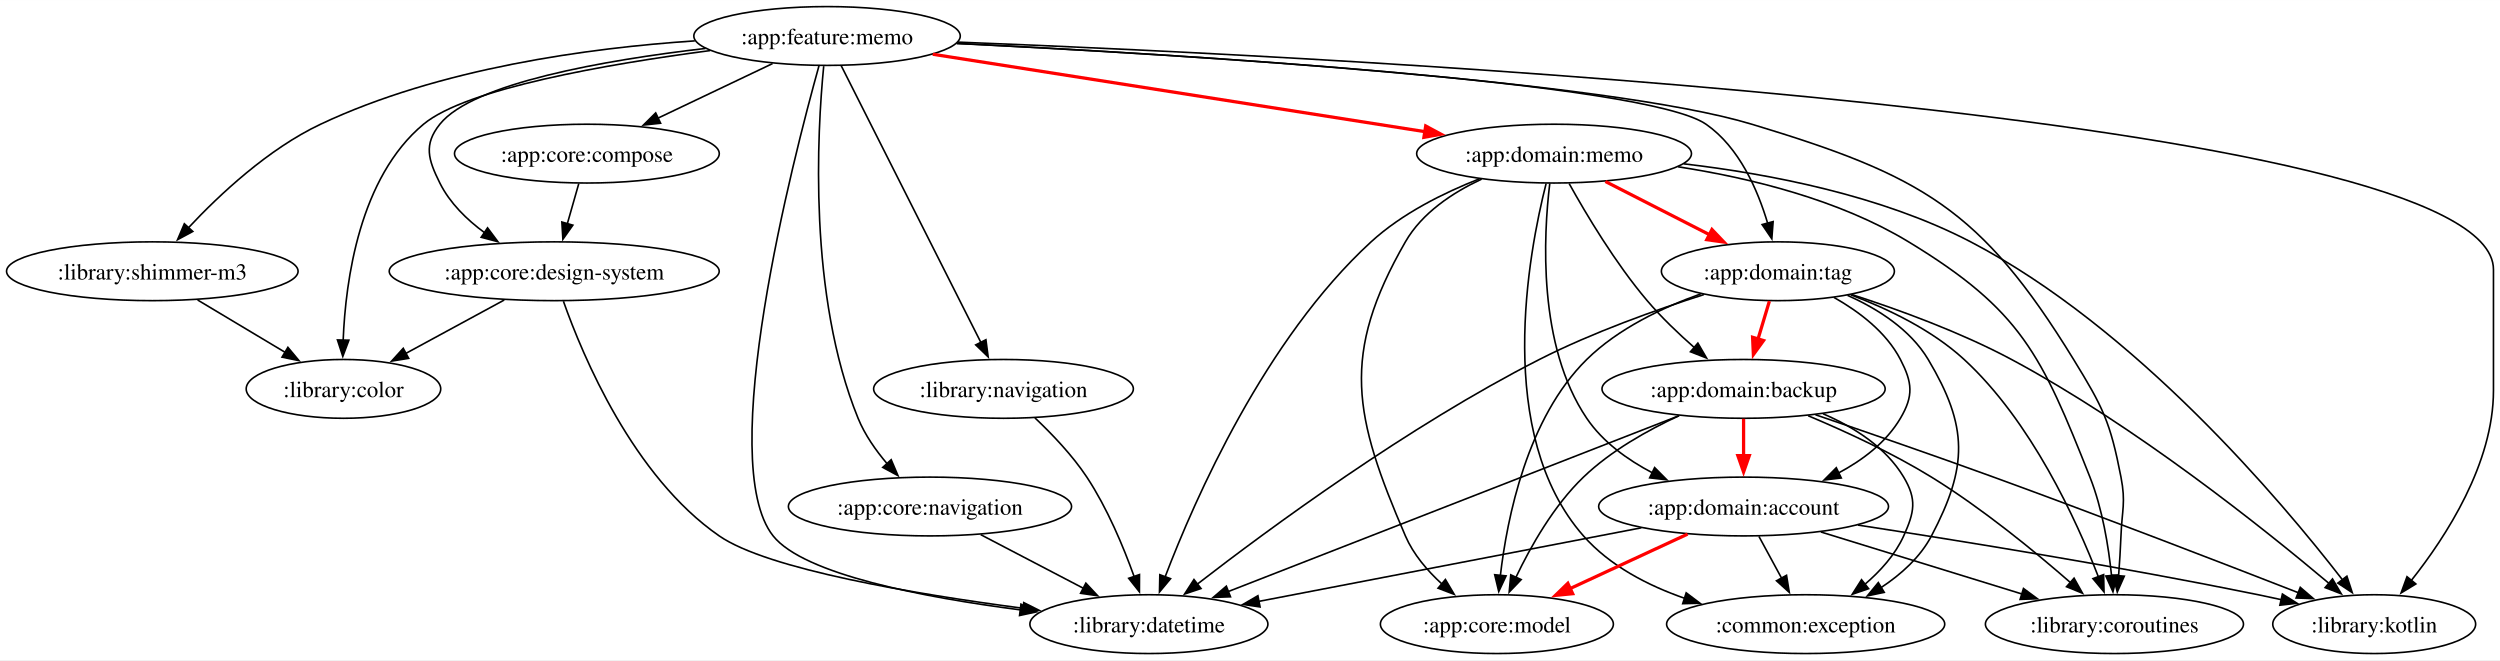
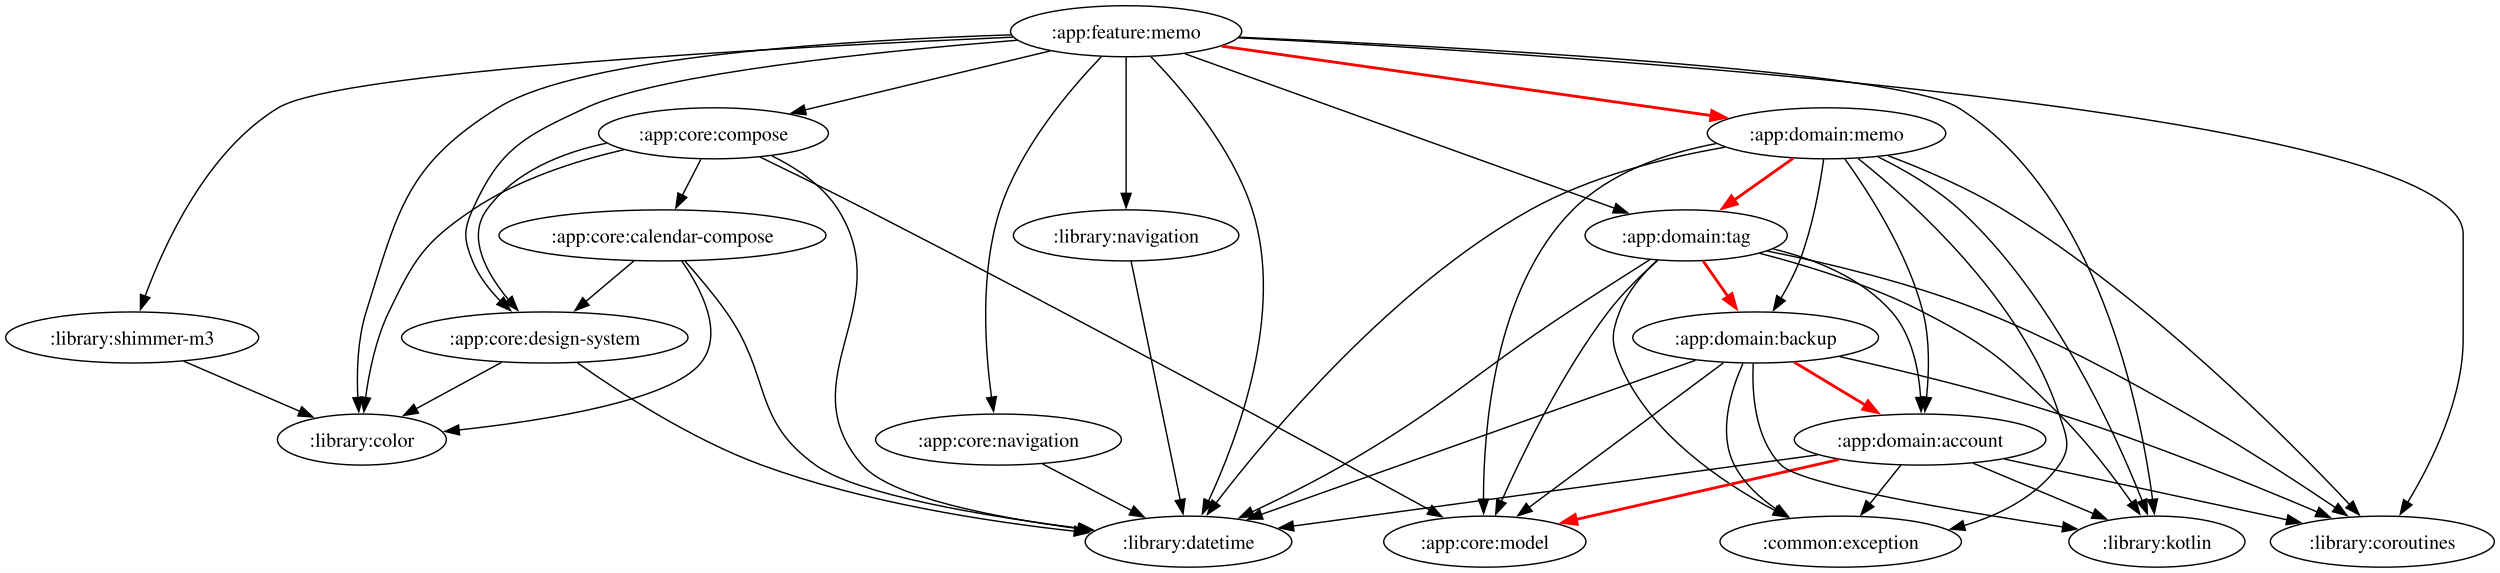
- <svg xmlns="http://www.w3.org/2000/svg" width="2040" height="404pt" viewBox="0 0 1530.23 404">
+ <svg xmlns="http://www.w3.org/2000/svg" width="1763pt" height="404pt" viewBox="0 0 1763.21 404">
  <g class="graph">
-     <path fill="#fff" d="M0 404V0h1530.23v404z" />
-     <g class="node" transform="translate(4 400)">
-       <ellipse cx="502.23" cy="-378" fill="none" stroke="#000" rx="81.55" ry="18" />
-       <text x="502.23" y="-372.95" font-family="Times,serif" font-size="14" text-anchor="middle">:app:feature:memo</text>
-     </g>
-     <g class="node" transform="translate(4 400)">
-       <ellipse cx="355.23" cy="-306" fill="none" stroke="#000" rx="81.04" ry="18" />
-       <text x="355.23" y="-300.95" font-family="Times,serif" font-size="14" text-anchor="middle">:app:core:compose</text>
-     </g>
-     <g stroke="#000" class="edge">
-       <path fill="none" d="m472.87 38.88-70.14 33.4" />
-       <path d="m404.35 75.39-10.53 1.14 7.52-7.46z" />
-     </g>
-     <g class="node" transform="translate(4 400)">
-       <ellipse cx="335.23" cy="-234" fill="none" stroke="#000" rx="101" ry="18" />
-       <text x="335.23" y="-228.95" font-family="Times,serif" font-size="14" text-anchor="middle">:app:core:design-system</text>
-     </g>
-     <g stroke="#000" class="edge">
-       <path fill="none" d="M431.79 29.61c-61.68 7.2-142.4 21.22-162.56 46.39-10.01 12.49-7.13 21.67 0 36 6.09 12.26 16.53 22.45 27.51 30.5" />
-       <path d="m298.43 139.42 6.33 8.49-10.25-2.69z" />
-     </g>
-     <g class="node" transform="translate(4 400)">
-       <ellipse cx="565.23" cy="-90" fill="none" stroke="#000" rx="86.67" ry="18" />
-       <text x="565.23" y="-84.95" font-family="Times,serif" font-size="14" text-anchor="middle">:app:core:navigation</text>
-     </g>
-     <g stroke="#000" class="edge">
-       <path fill="none" d="M504.19 40.48C500.25 80.4 494.5 180.65 525.23 256c4.11 10.08 10.86 19.7 17.86 27.91" />
-       <path d="m545.49 281.34 4.15 9.75-9.32-5.03z" />
-     </g>
-     <g class="node" transform="translate(4 400)">
-       <ellipse cx="206.23" cy="-162" fill="none" stroke="#000" rx="59.54" ry="18" />
-       <text x="206.23" y="-156.95" font-family="Times,serif" font-size="14" text-anchor="middle">:library:color</text>
-     </g>
-     <g stroke="#000" class="edge">
-       <path fill="none" d="M434.64 30.93C371.5 39.23 285.53 54.13 259.23 76c-39.16 32.56-47.71 95.42-49.18 132.22" />
-       <path d="m213.55 208.19-3.73 9.92-3.27-10.08z" />
-     </g>
-     <g class="node" transform="translate(4 400)">
-       <ellipse cx="1449.23" cy="-18" fill="none" stroke="#000" rx="62.1" ry="18" />
-       <text x="1449.23" y="-12.95" font-family="Times,serif" font-size="14" text-anchor="middle">:library:kotlin</text>
-     </g>
-     <g stroke="#000" class="edge">
-       <path fill="none" d="M586.26 25.74c240.46 9.3 939.97 44.5 939.97 139.26v74c0 44.63-28.88 89.3-50.31 116.29" />
-       <path d="m1478.72 357.4-9.05 5.51 3.64-9.95z" />
-     </g>
-     <g class="node" transform="translate(4 400)">
-       <ellipse cx="610.23" cy="-162" fill="none" stroke="#000" rx="79.5" ry="18" />
-       <text x="610.23" y="-156.95" font-family="Times,serif" font-size="14" text-anchor="middle">:library:navigation</text>
-     </g>
-     <g stroke="#000" class="edge">
-       <path fill="none" d="M514.88 40.15c18.68 37.02 62.92 124.67 85.52 169.46" />
-       <path d="m603.47 207.91 1.38 10.51-7.63-7.35z" />
-     </g>
-     <g class="node" transform="translate(4 400)">
-       <ellipse cx="1290.23" cy="-18" fill="none" stroke="#000" rx="78.99" ry="18" />
-       <text x="1290.23" y="-12.95" font-family="Times,serif" font-size="14" text-anchor="middle">:library:coroutines</text>
-     </g>
-     <g stroke="#000" class="edge">
-       <path fill="none" d="M585.75 26.54c133.7 6.61 397.6 22.63 486.48 49.46 103.82 31.35 140.23 51.59 197 144 18.05 29.39 22.43 38.13 29 72 3.04 15.71.6 20.01 0 36-.3 7.96-.86 16.58-1.46 24.51" />
-       <path d="m1300.27 352.64-4.3 9.68-2.67-10.25z" />
-     </g>
-     <g class="node" transform="translate(4 400)">
-       <ellipse cx="699.23" cy="-18" fill="none" stroke="#000" rx="72.85" ry="18" />
-       <text x="699.23" y="-12.95" font-family="Times,serif" font-size="14" text-anchor="middle">:library:datetime</text>
-     </g>
-     <g stroke="#000" class="edge">
-       <path fill="none" d="M501.33 40.11C485.3 97.66 437.49 283.09 473.23 328c18.84 23.68 92.53 37.68 151.49 45.29" />
-       <path d="m624.92 369.79 9.49 4.7-10.35 2.24z" />
-     </g>
-     <g class="node" transform="translate(4 400)">
-       <ellipse cx="89.23" cy="-234" fill="none" stroke="#000" rx="89.23" ry="18" />
-       <text x="89.23" y="-228.95" font-family="Times,serif" font-size="14" text-anchor="middle">:library:shimmer-m3</text>
-     </g>
-     <g stroke="#000" class="edge">
-       <path fill="none" d="M425.29 24.99C360.56 29.31 268.93 41.68 196.23 76c-31.98 15.09-61.77 42.95-81 63.49" />
-       <path d="m118.01 141.64-9.33 5.03 4.16-9.75z" />
-     </g>
-     <g class="node" transform="translate(4 400)">
-       <ellipse cx="947.23" cy="-306" fill="none" stroke="#000" rx="84.11" ry="18" />
-       <text x="947.23" y="-300.95" font-family="Times,serif" font-size="14" text-anchor="middle">:app:domain:memo</text>
-     </g>
-     <g stroke="red" stroke-width="2" class="edge">
-       <path fill="none" d="M570.93 33.18c80.28 12.63 217.03 34.14 302.82 47.63" />
-       <path fill="red" d="m872.66 77.1 9.34 5.01-10.43 1.9z" />
-     </g>
-     <g class="node" transform="translate(4 400)">
-       <ellipse cx="1084.23" cy="-234" fill="none" stroke="#000" rx="71.31" ry="18" />
-       <text x="1084.23" y="-228.95" font-family="Times,serif" font-size="14" text-anchor="middle">:app:domain:tag</text>
-     </g>
-     <g stroke="#000" class="edge">
-       <path fill="none" d="M585.53 26.59c140.49 6.96 421.83 23.92 458.7 49.41 20.36 14.08 31.72 40.37 37.77 60.74" />
-       <path d="m1085.32 135.6-.8 10.56-5.96-8.75z" />
-     </g>
-     <g stroke="#000" class="edge">
-       <path fill="none" d="M354.28 112.3c-2.13 7.46-4.68 16.38-7.06 24.73" />
-       <path d="m350.64 137.79-6.11 8.65-.62-10.58z" />
-     </g>
-     <g stroke="#000" class="edge">
-       <path fill="none" d="m308.65 183.59-60.32 32.73" />
-       <path d="M250.16 219.31 239.7 221l7.12-7.84z" />
-     </g>
-     <g stroke="#000" class="edge">
-       <path fill="none" d="M344.86 184.35c11.85 33.56 42.7 107.26 95.37 143.65 29.65 20.49 119.6 35.58 186.09 44.31" />
-       <path d="m626.63 368.82 9.47 4.75-10.36 2.19z" />
-     </g>
-     <g stroke="#000" class="edge">
-       <path fill="none" d="M600.3 327.24c18.7 9.76 42.7 22.3 62.82 32.81" />
-       <path d="m664.65 356.9 7.24 7.73-10.48-1.52z" />
-     </g>
-     <g stroke="#000" class="edge">
-       <path fill="none" d="M633.45 255.74c10.4 9.8 22.89 22.84 31.78 36.26 12.53 18.94 22.42 42.69 28.97 60.89" />
-       <path d="m697.48 351.65-.05 10.6-6.57-8.31z" />
-     </g>
-     <g stroke="#000" class="edge">
-       <path fill="none" d="M120.95 183.59c16.05 9.6 36.4 21.78 53.63 32.08" />
-       <path d="m176.22 212.57 6.78 8.14-10.38-2.13z" />
-     </g>
-     <g stroke="#000" class="edge">
-       <path fill="none" d="M1030.55 100.25c52.33 6.09 121.05 19.27 175.68 47.75 100.7 52.5 189.72 157.94 227.61 206.91" />
-       <path d="m1436.51 352.64 3.29 10.07-8.85-5.82z" />
-     </g>
-     <g stroke="#000" class="edge">
-       <path fill="none" d="M1027.14 102.06c43.77 6.77 98.41 20.02 141.09 45.94 69.06 41.94 81.21 68.88 111 144 7.64 19.29 11.39 42.44 13.23 60.3" />
-       <path d="m1295.94 351.92-2.62 10.27-4.35-9.66z" />
-     </g>
-     <g stroke="#000" class="edge">
-       <path fill="none" d="M905.54 109.42c-21.92 8.61-47.45 21.28-66.31 38.58-64.9 59.52-107.83 157.28-126.05 205.01" />
-       <path d="m716.48 354.18-6.78 8.15.22-10.59z" />
-     </g>
-     <g stroke="red" stroke-width="2" class="edge">
-       <path fill="none" d="M982.66 111.06c19.32 9.88 44.29 22.63 65.08 33.26" />
-       <path fill="red" d="m1047.87 140.45 7.32 7.67-10.5-1.43z" />
-     </g>
-     <g class="node" transform="translate(4 400)">
-       <ellipse cx="912.23" cy="-18" fill="none" stroke="#000" rx="71.31" ry="18" />
-       <text x="912.23" y="-12.95" font-family="Times,serif" font-size="14" text-anchor="middle">:app:core:model</text>
-     </g>
-     <g stroke="#000" class="edge">
-       <path fill="none" d="M906.92 109.59c-17.8 8.29-36.49 20.66-46.69 38.41-39.87 69.36-31.63 106.52 0 180 4.85 11.27 13.41 21.27 22.4 29.46" />
-       <path d="m884.72 354.65 5.4 9.12-9.91-3.77z" />
-     </g>
-     <g class="node" transform="translate(4 400)">
-       <ellipse cx="1101.23" cy="-18" fill="none" stroke="#000" rx="85.13" ry="18" />
-       <text x="1101.23" y="-12.95" font-family="Times,serif" font-size="14" text-anchor="middle">:common:exception</text>
-     </g>
-     <g stroke="#000" class="edge">
-       <path fill="none" d="M946.38 112.25c-10.81 42.56-31.86 153.64 22.85 215.75 16.12 18.3 39.34 30.34 62.05 38.23" />
-       <path d="m1032.11 362.82 8.45 6.39-10.59.27z" />
-     </g>
-     <g class="node" transform="translate(4 400)">
-       <ellipse cx="1063.23" cy="-90" fill="none" stroke="#000" rx="88.71" ry="18" />
-       <text x="1063.23" y="-84.95" font-family="Times,serif" font-size="14" text-anchor="middle">:app:domain:account</text>
-     </g>
-     <g stroke="#000" class="edge">
-       <path fill="none" d="M948.61 112.25c-3.83 31.5-7.54 99.2 22.62 143.75 9.8 14.49 24.93 25.4 40.3 33.44" />
-       <path d="m1012.78 286.15 7.47 7.51-10.52-1.2z" />
-     </g>
-     <g class="node" transform="translate(4 400)">
-       <ellipse cx="1063.23" cy="-162" fill="none" stroke="#000" rx="86.67" ry="18" />
-       <text x="1063.23" y="-156.95" font-family="Times,serif" font-size="14" text-anchor="middle">:app:domain:backup</text>
-     </g>
-     <g stroke="#000" class="edge">
-       <path fill="none" d="M960.47 112.34c10.36 18.65 28.27 48.73 47.76 71.66 8.6 10.12 19.09 20.14 28.83 28.7" />
-       <path d="m1039.25 209.96 5.32 9.16-9.87-3.84z" />
-     </g>
-     <g stroke="#000" class="edge">
-       <path fill="none" d="M1133.39 180.24c28.84 9.29 66.55 23.03 97.84 39.76 75.16 40.21 153.78 102.93 194.26 137.01" />
-       <path d="m1427.71 354.31 5.36 9.13-9.89-3.8z" />
-     </g>
-     <g stroke="#000" class="edge">
-       <path fill="none" d="M1132.84 180.44c22.75 8.55 49.7 21.46 69.39 39.56 41.05 37.75 68.68 98.14 82.24 133.24" />
-       <path d="m1287.62 351.68.23 10.59-6.78-8.14z" />
-     </g>
-     <g stroke="#000" class="edge">
-       <path fill="none" d="M1042.95 180.27c-29.45 9.39-68.28 23.23-100.72 39.73-80.19 40.78-165.64 103.7-209.4 137.54" />
-       <path d="m735.12 360.19-10.04 3.38 5.74-8.9z" />
-     </g>
-     <g stroke="#000" class="edge">
-       <path fill="none" d="M1040.97 179.88c-23.33 8.32-50.51 21.19-69.74 40.12-36.41 35.84-48.73 96.73-52.89 132.47" />
-       <path d="m921.86 352.46-4.49 9.59-2.47-10.3z" />
-     </g>
-     <g stroke="#000" class="edge">
-       <path fill="none" d="M1130.85 180.74c18.5 8.29 38.42 20.9 49.38 39.26 24.59 41.23 24.33 65.51 2 108-6.86 13.03-18.53 23.49-30.74 31.55" />
-       <path d="m1153.33 362.53-10.37 2.2 6.74-8.18z" />
-     </g>
-     <g stroke="#000" class="edge">
-       <path fill="none" d="M1122.57 182.03c15.39 8.7 32 21.26 40.66 37.97 7.35 14.21 8.13 22.22 0 36-8.7 14.73-23.11 25.64-38.15 33.61" />
-       <path d="m1127.03 292.55-10.52 1.22 7.47-7.52z" />
-     </g>
-     <g stroke="red" stroke-width="2" class="edge">
-       <path fill="none" d="M1083.03 184.3c-2.23 7.46-4.91 16.38-7.42 24.73" />
-       <path fill="red" d="m1079.45 208.42-6.22 8.58-.48-10.59z" />
-     </g>
-     <g stroke="#000" class="edge">
-       <path fill="none" d="M1137.23 321.37c64 9.82 161.17 25.56 245 42.63 4.61.94 9.37 1.96 14.15 3.03" />
-       <path d="m1397.05 363.59 8.97 5.64-10.53 1.18z" />
-     </g>
-     <g stroke="#000" class="edge">
-       <path fill="none" d="M1114.54 325.59c35.83 11.05 85.19 26.27 123.11 37.97" />
-       <path d="m1238.55 360.17 8.53 6.29-10.59.4z" />
-     </g>
-     <g stroke="#000" class="edge">
-       <path fill="none" d="M1004.65 323.03c-65.23 12.55-167.12 32.14-234.08 45.02" />
-       <path d="m771.28 371.48-10.48-1.55 9.16-5.33z" />
-     </g>
-     <g stroke="red" stroke-width="2" class="edge">
-       <path fill="none" d="M1032.96 326.88c-21.73 10.08-50.04 23.2-73.33 34" />
-       <path fill="red" d="m962.61 363.36-10.55 1.03 7.6-7.38z" />
-     </g>
-     <g stroke="#000" class="edge">
-       <path fill="none" d="M1076.62 328.3c4.19 7.72 9.22 16.99 13.89 25.59" />
-       <path d="m1093.52 352.11 1.7 10.46-7.85-7.12z" />
-     </g>
-     <g stroke="#000" class="edge">
-       <path fill="none" d="M1111.21 253.83c30.65 10.43 72.43 24.85 109.02 38.17 65.11 23.71 139.87 52.56 186.77 70.85" />
-       <path d="m1407.98 359.48 8.04 6.9-10.59-.38z" />
-     </g>
-     <g stroke="#000" class="edge">
-       <path fill="none" d="M1106.75 254.44c22.76 9.56 51.51 22.81 75.48 37.56 31.04 19.11 63.3 45.56 85.18 64.66" />
-       <path d="m1269.52 353.85 5.18 9.24-9.81-4z" />
-     </g>
-     <g stroke="#000" class="edge">
-       <path fill="none" d="M1027.58 254.47c-67.13 26.18-202.94 79.16-275.71 107.55" />
-       <path d="m753.18 365.27-10.59.37 8.04-6.89z" />
-     </g>
-     <g stroke="#000" class="edge">
-       <path fill="none" d="M1027.82 254.37c-19.27 8.91-41.85 21.56-58.59 37.63-18.12 17.38-32.24 42.27-41.33 61.31" />
-       <path d="m931.1 354.73-7.34 7.64.97-10.55z" />
-     </g>
-     <g stroke="#000" class="edge">
-       <path fill="none" d="M1115.86 253.22c18.85 8.15 38.47 20.5 49.37 38.78 8.19 13.74 6.57 21.41 0 36-5.21 11.54-14.31 21.58-23.87 29.73" />
-       <path d="m1143.76 360.29-10.03 3.44 5.7-8.94z" />
-     </g>
-     <g stroke="red" stroke-width="2" class="edge">
-       <path fill="none" d="M1067.23 256.3v24.16" />
-       <path fill="red" d="m1070.73 278.87-3.5 10-3.5-10z" />
+     <path fill="#fff" d="M0 404V0h1763.21v404z" />
+     <g class="node" transform="translate(4 400)">
+       <ellipse cx="790.23" cy="-378" fill="none" stroke="#000" rx="81.55" ry="18" />
+       <text x="790.23" y="-372.95" font-family="Times,serif" font-size="14" text-anchor="middle">:app:feature:memo</text>
+     </g>
+     <g class="node" transform="translate(4 400)">
+       <ellipse cx="499.23" cy="-306" fill="none" stroke="#000" rx="81.04" ry="18" />
+       <text x="499.23" y="-300.95" font-family="Times,serif" font-size="14" text-anchor="middle">:app:core:compose</text>
+     </g>
+     <g stroke="#000" class="edge">
+       <path fill="none" d="M740.51 35.92c-48.8 11.74-120.9 29.08-172.8 41.57" />
+       <path d="M568.64 80.86 558.1 79.8l8.9-5.74z" />
+     </g>
+     <g class="node" transform="translate(4 400)">
+       <ellipse cx="380.23" cy="-162" fill="none" stroke="#000" rx="101" ry="18" />
+       <text x="380.23" y="-156.95" font-family="Times,serif" font-size="14" text-anchor="middle">:app:core:design-system</text>
+     </g>
+     <g stroke="#000" class="edge">
+       <path fill="none" d="M717.39 28.35C622.08 35.9 465.75 51.56 413.23 76c-43.37 20.18-60.54 28.3-80 72-6.51 14.62-5.99 21.16 0 36 4.25 10.55 11.71 20.17 19.64 28.24" />
+       <path d="m355.19 209.62 4.89 9.4-9.68-4.3z" />
+     </g>
+     <g class="node" transform="translate(4 400)">
+       <ellipse cx="700.23" cy="-90" fill="none" stroke="#000" rx="86.67" ry="18" />
+       <text x="700.23" y="-84.95" font-family="Times,serif" font-size="14" text-anchor="middle">:app:core:navigation</text>
+     </g>
+     <g stroke="#000" class="edge">
+       <path fill="none" d="M776.69 40.07c-21.63 22.41-57.3 64.07-71.46 107.93-14.39 44.54-10.39 99.69-5.89 132.52" />
+       <path d="m702.74 279.64-1.98 10.4-4.94-9.37z" />
+     </g>
+     <g class="node" transform="translate(4 400)">
+       <ellipse cx="251.23" cy="-90" fill="none" stroke="#000" rx="59.54" ry="18" />
+       <text x="251.23" y="-84.95" font-family="Times,serif" font-size="14" text-anchor="middle">:library:color</text>
+     </g>
+     <g stroke="#000" class="edge">
+       <path fill="none" d="M713.13 24.56C602.11 28.06 409.86 39.38 351.23 76c-64.63 40.35-70.23 71.3-93 144-6.13 19.54-6.72 42.68-5.86 60.47" />
+       <path d="m255.85 280.09-2.81 10.22-4.17-9.74z" />
+     </g>
+     <g class="node" transform="translate(4 400)">
+       <ellipse cx="1517.23" cy="-18" fill="none" stroke="#000" rx="62.1" ry="18" />
+       <text x="1517.23" y="-12.95" font-family="Times,serif" font-size="14" text-anchor="middle">:library:kotlin</text>
+     </g>
+     <g stroke="#000" class="edge">
+       <path fill="none" d="M874.03 26.2c150.55 6.61 465.23 23.42 507.2 49.8 98.7 62.05 128.64 213.45 137 276.6" />
+       <path d="m1521.66 351.81-2.25 10.35-4.7-9.49z" />
+     </g>
+     <g class="node" transform="translate(4 400)">
+       <ellipse cx="790.23" cy="-234" fill="none" stroke="#000" rx="79.5" ry="18" />
+       <text x="790.23" y="-228.95" font-family="Times,serif" font-size="14" text-anchor="middle">:library:navigation</text>
+     </g>
+     <g stroke="#000" class="edge">
+       <path fill="none" d="M794.23 40.41v96.17" />
+       <path d="m797.73 136.38-3.5 10-3.5-10z" />
+     </g>
+     <g class="node" transform="translate(4 400)">
+       <ellipse cx="1676.23" cy="-18" fill="none" stroke="#000" rx="78.99" ry="18" />
+       <text x="1676.23" y="-12.95" font-family="Times,serif" font-size="14" text-anchor="middle">:library:coroutines</text>
+     </g>
+     <g stroke="#000" class="edge">
+       <path fill="none" d="M873.41 26.63c226.99 11.44 863.82 51.3 863.82 138.37v74c0 42.64-22.41 87.62-39.12 115.26" />
+       <path d="m1701.11 356.05-8.27 6.63 2.34-10.34z" />
+     </g>
+     <g class="node" transform="translate(4 400)">
+       <ellipse cx="834.23" cy="-18" fill="none" stroke="#000" rx="72.85" ry="18" />
+       <text x="834.23" y="-12.95" font-family="Times,serif" font-size="14" text-anchor="middle">:library:datetime</text>
+     </g>
+     <g stroke="#000" class="edge">
+       <path fill="none" d="M811.8 40.06c21.68 22.39 57.39 64.04 71.43 107.94 23.12 72.35-10.41 161.35-30.98 205.48" />
+       <path d="m855.49 354.83-7.49 7.5 1.18-10.53z" />
+     </g>
+     <g class="node" transform="translate(4 400)">
+       <ellipse cx="89.23" cy="-162" fill="none" stroke="#000" rx="89.23" ry="18" />
+       <text x="89.23" y="-156.95" font-family="Times,serif" font-size="14" text-anchor="middle">:library:shimmer-m3</text>
+     </g>
+     <g stroke="#000" class="edge">
+       <path fill="none" d="M714.48 26.17C561.82 32.8 239.53 49.74 196.23 76c-50.15 30.4-80.14 95.55-93.91 132.99" />
+       <path d="m105.69 209.95-6.63 8.27.02-10.6z" />
+     </g>
+     <g class="node" transform="translate(4 400)">
+       <ellipse cx="1284.23" cy="-306" fill="none" stroke="#000" rx="84.11" ry="18" />
+       <text x="1284.23" y="-300.95" font-family="Times,serif" font-size="14" text-anchor="middle">:app:domain:memo</text>
+     </g>
+     <g stroke="red" stroke-width="2" class="edge">
+       <path fill="none" d="M861.62 32.55c90.41 12.81 250.72 35.53 346.98 49.17" />
+       <path fill="red" d="m1207.32 78 9.41 4.87-10.39 2.06z" />
+     </g>
+     <g class="node" transform="translate(4 400)">
+       <ellipse cx="1185.23" cy="-234" fill="none" stroke="#000" rx="71.31" ry="18" />
+       <text x="1185.23" y="-228.95" font-family="Times,serif" font-size="14" text-anchor="middle">:app:domain:tag</text>
+     </g>
+     <g stroke="#000" class="edge">
+       <path fill="none" d="m835.75 37.93 303.04 108.94" />
+       <path d="m1139.78 143.51 8.23 6.67-10.6-.09z" />
+     </g>
+     <g stroke="#000" class="edge">
+       <path fill="none" d="M427.76 100.96c-31.44 6.65-65.09 20.11-84.53 47.04-14.13 19.56-.03 44.75 15.36 63.34" />
+       <path d="m361.14 208.94 3.99 9.81-9.24-5.18z" />
+     </g>
+     <g stroke="#000" class="edge">
+       <path fill="none" d="M440 105.55c-33.78 7.81-74.86 20.93-106.77 42.45-34.31 23.13-41.07 34.72-59 72-9.18 19.06-13.95 42.53-16.42 60.58" />
+       <path d="m261.31 280.81-4.66 9.51-2.29-10.34z" />
+     </g>
+     <g stroke="#000" class="edge">
+       <path fill="none" d="M544.42 109.94c17.35 8.46 35.98 20.85 46.81 38.06 42.78 68.02-35.94 119.55 17 180 19.97 22.81 93.69 36.95 152.35 44.83" />
+       <path d="m760.75 369.33 9.47 4.76-10.37 2.18z" />
+     </g>
+     <g class="node" transform="translate(4 400)">
+       <ellipse cx="463.23" cy="-234" fill="none" stroke="#000" rx="115.33" ry="18" />
+       <text x="463.23" y="-228.95" font-family="Times,serif" font-size="14" text-anchor="middle">:app:core:calendar-compose</text>
+     </g>
+     <g stroke="#000" class="edge">
+       <path fill="none" d="M494.33 112.3c-3.97 7.72-8.74 16.99-13.16 25.59" />
+       <path d="m484.4 139.26-7.69 7.29 1.46-10.49z" />
+     </g>
+     <g class="node" transform="translate(4 400)">
+       <ellipse cx="1043.23" cy="-18" fill="none" stroke="#000" rx="71.31" ry="18" />
+       <text x="1043.23" y="-12.95" font-family="Times,serif" font-size="14" text-anchor="middle">:app:core:model</text>
+     </g>
+     <g stroke="#000" class="edge">
+       <path fill="none" d="M535.98 110.71c21.49 10.4 50.15 24.43 75.25 37.29 147.72 75.69 321.09 170 397.04 211.6" />
+       <path d="m1009.91 356.51 7.09 7.87-10.45-1.74z" />
+     </g>
+     <g stroke="#000" class="edge">
+       <path fill="none" d="m353.65 255.59-60.32 32.73" />
+       <path d="M295.16 291.31 284.7 293l7.12-7.84z" />
+     </g>
+     <g stroke="#000" class="edge">
+       <path fill="none" d="M407.3 255.95c28.89 20.36 80.57 54 129.93 72.05 72.12 26.38 158.91 39.87 220.72 46.62" />
+       <path d="m758.11 371.11 9.58 4.53-10.31 2.43z" />
+     </g>
+     <g stroke="#000" class="edge">
+       <path fill="none" d="M735.3 327.24c18.7 9.76 42.7 22.3 62.82 32.81" />
+       <path d="m799.65 356.9 7.24 7.73-10.48-1.52z" />
+     </g>
+     <g stroke="#000" class="edge">
+       <path fill="none" d="M797.75 184.15c7.56 36.78 25.41 123.56 34.67 168.61" />
+       <path d="m835.79 351.79-1.41 10.5-5.45-9.1z" />
+     </g>
+     <g stroke="#000" class="edge">
+       <path fill="none" d="M129.58 254.71c24.24 10.47 56.25 24.3 81.89 35.38" />
+       <path d="m212.84 286.87 7.79 7.18-10.56-.75z" />
+     </g>
+     <g stroke="#000" class="edge">
+       <path fill="none" d="M1324.67 110.68c18.55 9.13 40.69 21.89 57.56 37.32 65.33 59.77 109.67 157.41 128.61 205.07" />
+       <path d="m1514.1 351.79.36 10.58-6.88-8.05z" />
+     </g>
+     <g stroke="#000" class="edge">
+       <path fill="none" d="M1331.7 109.83c24.76 9.32 55.87 22.52 81.53 38.17 100.66 61.39 200.24 161.44 243.95 207.87" />
+       <path d="m1659.61 353.35 4.27 9.7-9.38-4.92z" />
+     </g>
+     <g stroke="#000" class="edge">
+       <path fill="none" d="M1216.58 103.75c-42.03 7.37-95.01 20.65-137.35 44.25-97.7 54.45-184.54 158.46-221.76 206.94" />
+       <path d="m860.45 356.8-8.83 5.85 3.25-10.08z" />
+     </g>
+     <g stroke="red" stroke-width="2" class="edge">
+       <path fill="none" d="M1264.76 111.59c-12.82 9.07-28.9 20.44-42.93 30.35" />
+       <path fill="red" d="m1225.18 143.87-10.19 2.91 6.14-8.63z" />
+     </g>
+     <g stroke="#000" class="edge">
+       <path fill="none" d="M1210.43 101.23c-35.1 6.64-74.56 20.02-101.2 46.77-55.56 55.78-62.95 155.35-62.96 204.27" />
+       <path d="m1049.77 352-3.39 10.04-3.61-9.96z" />
+     </g>
+     <g class="node" transform="translate(4 400)">
+       <ellipse cx="1294.23" cy="-18" fill="none" stroke="#000" rx="85.13" ry="18" />
+       <text x="1294.23" y="-12.95" font-family="Times,serif" font-size="14" text-anchor="middle">:common:exception</text>
+     </g>
+     <g stroke="#000" class="edge">
+       <path fill="none" d="M1310.42 111.73c38.46 30.64 115.86 100.03 141.81 180.27 4.92 15.22 9.29 22.97 0 36-15.74 22.05-41.27 35.02-67.05 42.62" />
+       <path d="m1386.16 373.98-10.56-.81 8.76-5.96z" />
+     </g>
+     <g class="node" transform="translate(4 400)">
+       <ellipse cx="1350.23" cy="-90" fill="none" stroke="#000" rx="88.71" ry="18" />
+       <text x="1350.23" y="-84.95" font-family="Times,serif" font-size="14" text-anchor="middle">:app:domain:account</text>
+     </g>
+     <g stroke="#000" class="edge">
+       <path fill="none" d="M1301.14 112.04c16.56 23.03 44.43 66.06 55.09 107.96 5.01 19.72 4.34 42.68 2.5 60.35" />
+       <path d="m1362.23 280.63-4.71 9.5-2.24-10.36z" />
+     </g>
+     <g class="node" transform="translate(4 400)">
+       <ellipse cx="1234.23" cy="-162" fill="none" stroke="#000" rx="86.67" ry="18" />
+       <text x="1234.23" y="-156.95" font-family="Times,serif" font-size="14" text-anchor="middle">:app:domain:backup</text>
+     </g>
+     <g stroke="#000" class="edge">
+       <path fill="none" d="M1286.21 112.2c-2.52 18.27-7.68 47.79-16.98 71.8-3.47 8.95-8.33 18.15-13.18 26.33" />
+       <path d="m1259.07 212.1-8.25 6.66 2.3-10.35z" />
+     </g>
+     <g stroke="#000" class="edge">
+       <path fill="none" d="M1241.04 178.63c33.9 8.76 78.54 22.51 115.19 41.37 47.41 24.41 57.98 34.59 96 72 19.48 19.18 38.27 43.97 51.31 62.51" />
+       <path d="m1506.32 352.37 2.8 10.22-8.56-6.24z" />
+     </g>
+     <g stroke="#000" class="edge">
+       <path fill="none" d="M1246.26 177.01c43.01 8.58 102.93 22.79 152.97 42.99 95.01 38.37 197.16 103.71 248.13 138.17" />
+       <path d="m1649.01 355.06 6.3 8.52-10.24-2.74z" />
+     </g>
+     <g stroke="#000" class="edge">
+       <path fill="none" d="M1163.68 183.05c-16.48 10.42-38.32 24.35-57.45 36.95-71.35 46.99-85.07 65.21-159 108-20.54 11.88-44.12 23.58-64.09 32.95" />
+       <path d="m884.68 364.09-10.55 1.03 7.6-7.38z" />
+     </g>
+     <g stroke="#000" class="edge">
+       <path fill="none" d="M1169.16 183.6c-11.13 9.84-24.75 22.99-34.93 36.4-32.81 43.19-60.55 100.36-75.39 133.67" />
+       <path d="m1062.14 354.86-7.22 7.75.81-10.56z" />
+     </g>
+     <g stroke="#000" class="edge">
+       <path fill="none" d="M1168.94 183.37c-10.11 9.49-21.3 22.37-26.71 36.63-5.68 14.96-6.08 21.2 0 36 20.06 48.93 71.51 83.9 109.88 104.19" />
+       <path d="m1253.39 356.92 7.31 7.67-10.5-1.44z" />
+     </g>
+     <g stroke="#000" class="edge">
+       <path fill="none" d="M1250.54 175.52c29.27 7.16 62.46 20.31 83.69 44.48 14.47 16.48 19.13 41.17 20.37 60.37" />
+       <path d="m1358.09 280.14-3.16 10.11-3.83-9.87z" />
+     </g>
+     <g stroke="red" stroke-width="2" class="edge">
+       <path fill="none" d="M1201.09 183.95c5.57 7.96 12.35 17.64 18.58 26.54" />
+       <path fill="red" d="m1221.53 207.05 2.87 10.19-8.61-6.18z" />
+     </g>
+     <g stroke="#000" class="edge">
+       <path fill="none" d="M447.13 183.95c-10.22 8.62-22.83 19.25-34.06 28.73" />
+       <path d="m415.48 215.22-9.9 3.77 5.38-9.12z" />
+     </g>
+     <g stroke="#000" class="edge">
+       <path fill="none" d="M480.87 184.17c13.6 19.33 30.23 50.8 13.36 71.83-21.07 26.25-107.56 40.31-170.45 47.21" />
+       <path d="m324.15 306.69-10.32-2.43 9.58-4.53z" />
+     </g>
+     <g stroke="#000" class="edge">
+       <path fill="none" d="M483.03 184.04c9.02 10.1 20.27 23.35 29.2 35.96 32.1 45.36 17.79 75.68 63 108 29.32 20.97 119.34 35.96 185.93 44.53" />
+       <path d="m761.48 369.04 9.49 4.73-10.36 2.22z" />
+     </g>
+     <g stroke="#000" class="edge">
+       <path fill="none" d="M1391.7 326.71c25.11 10.52 58.28 24.43 84.77 35.53" />
+       <path d="m1477.73 358.97 7.87 7.1-10.57-.64z" />
+     </g>
+     <g stroke="#000" class="edge">
+       <path fill="none" d="M1413.64 323.76c56.33 12.09 140.85 30.24 199.56 42.85" />
+       <path d="m1613.69 363.13 9.04 5.53-10.51 1.32z" />
+     </g>
+     <g stroke="#000" class="edge">
+       <path fill="none" d="M1281.93 320.81c-97.78 13.26-271.27 36.8-369.85 50.17" />
+       <path d="m912.61 374.44-10.38-2.12 9.44-4.82z" />
+     </g>
+     <g stroke="red" stroke-width="2" class="edge">
+       <path fill="none" d="M1296.84 324.08c-53.17 12.13-132.1 30.12-186.91 42.62" />
+       <path fill="red" d="m1112.44 369.72-10.53-1.19 8.98-5.64z" />
+     </g>
+     <g stroke="#000" class="edge">
+       <path fill="none" d="M1340.67 327.95c-6.6 8.25-14.68 18.35-22.01 27.51" />
+       <path d="m1321.58 357.41-8.98 5.62 3.52-10z" />
+     </g>
+     <g stroke="#000" class="edge">
+       <path fill="none" d="M1236.51 256.33c-.95 20.09.86 52.85 19.72 71.67 14.03 14.01 125.11 32.63 198.93 43.66" />
+       <path d="m1455.34 368.15 9.38 4.93-10.4 1.99z" />
+     </g>
+     <g stroke="#000" class="edge">
+       <path fill="none" d="M1297.38 251.49c43.29 9.66 103.23 24.12 154.85 40.51 64.3 20.42 136.54 49.74 182.14 69.07" />
+       <path d="m1635.58 357.79 7.83 7.14-10.57-.7z" />
+     </g>
+     <g stroke="#000" class="edge">
+       <path fill="none" d="M1195.8 254.06c-74.03 26.28-226.5 80.41-306.31 108.74" />
+       <path d="m890.75 366.07-10.6.05 8.26-6.65z" />
+     </g>
+     <g stroke="#000" class="edge">
+       <path fill="none" d="m1215.56 255.85-137.1 101.93" />
+       <path d="m1080.59 360.55-10.11 3.16 5.94-8.77z" />
+     </g>
+     <g stroke="#000" class="edge">
+       <path fill="none" d="M1229.23 256.38c-8.34 18.69-17.82 48.8-6 71.62 6.65 12.85 18.01 23.25 29.9 31.32" />
+       <path d="m1254.79 356.23 6.63 8.26-10.33-2.32z" />
+     </g>
+     <g stroke="red" stroke-width="2" class="edge">
+       <path fill="none" d="M1265.42 255.41c15.45 9.33 35.01 21.13 51.84 31.28" />
+       <path fill="red" d="m1317.45 282.72 6.76 8.16-10.38-2.17z" />
    </g>
  </g>
</svg>
